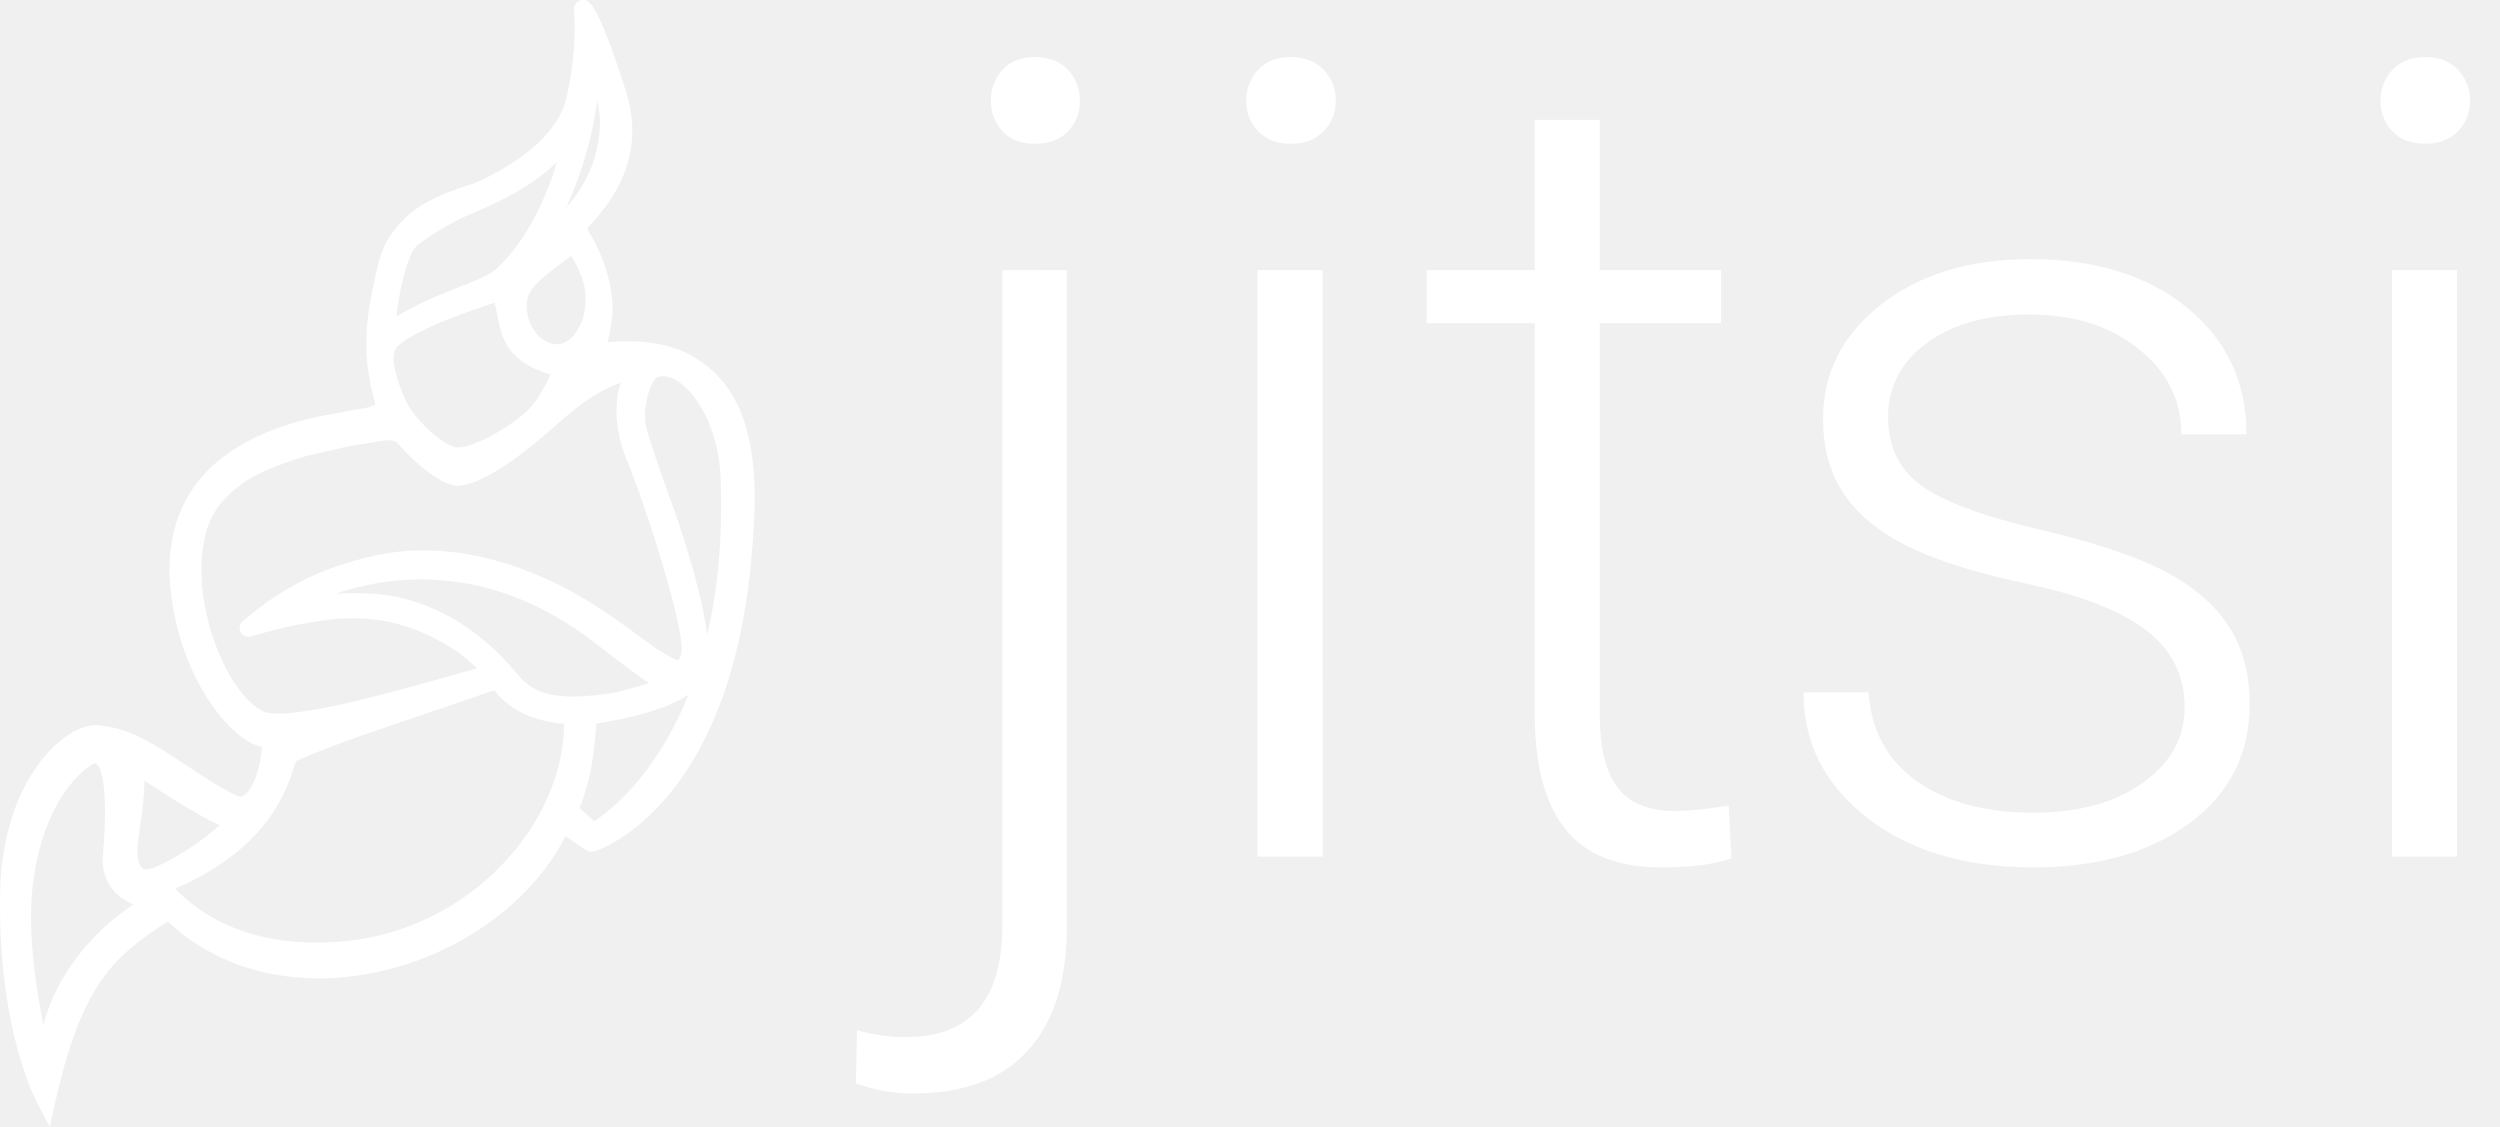
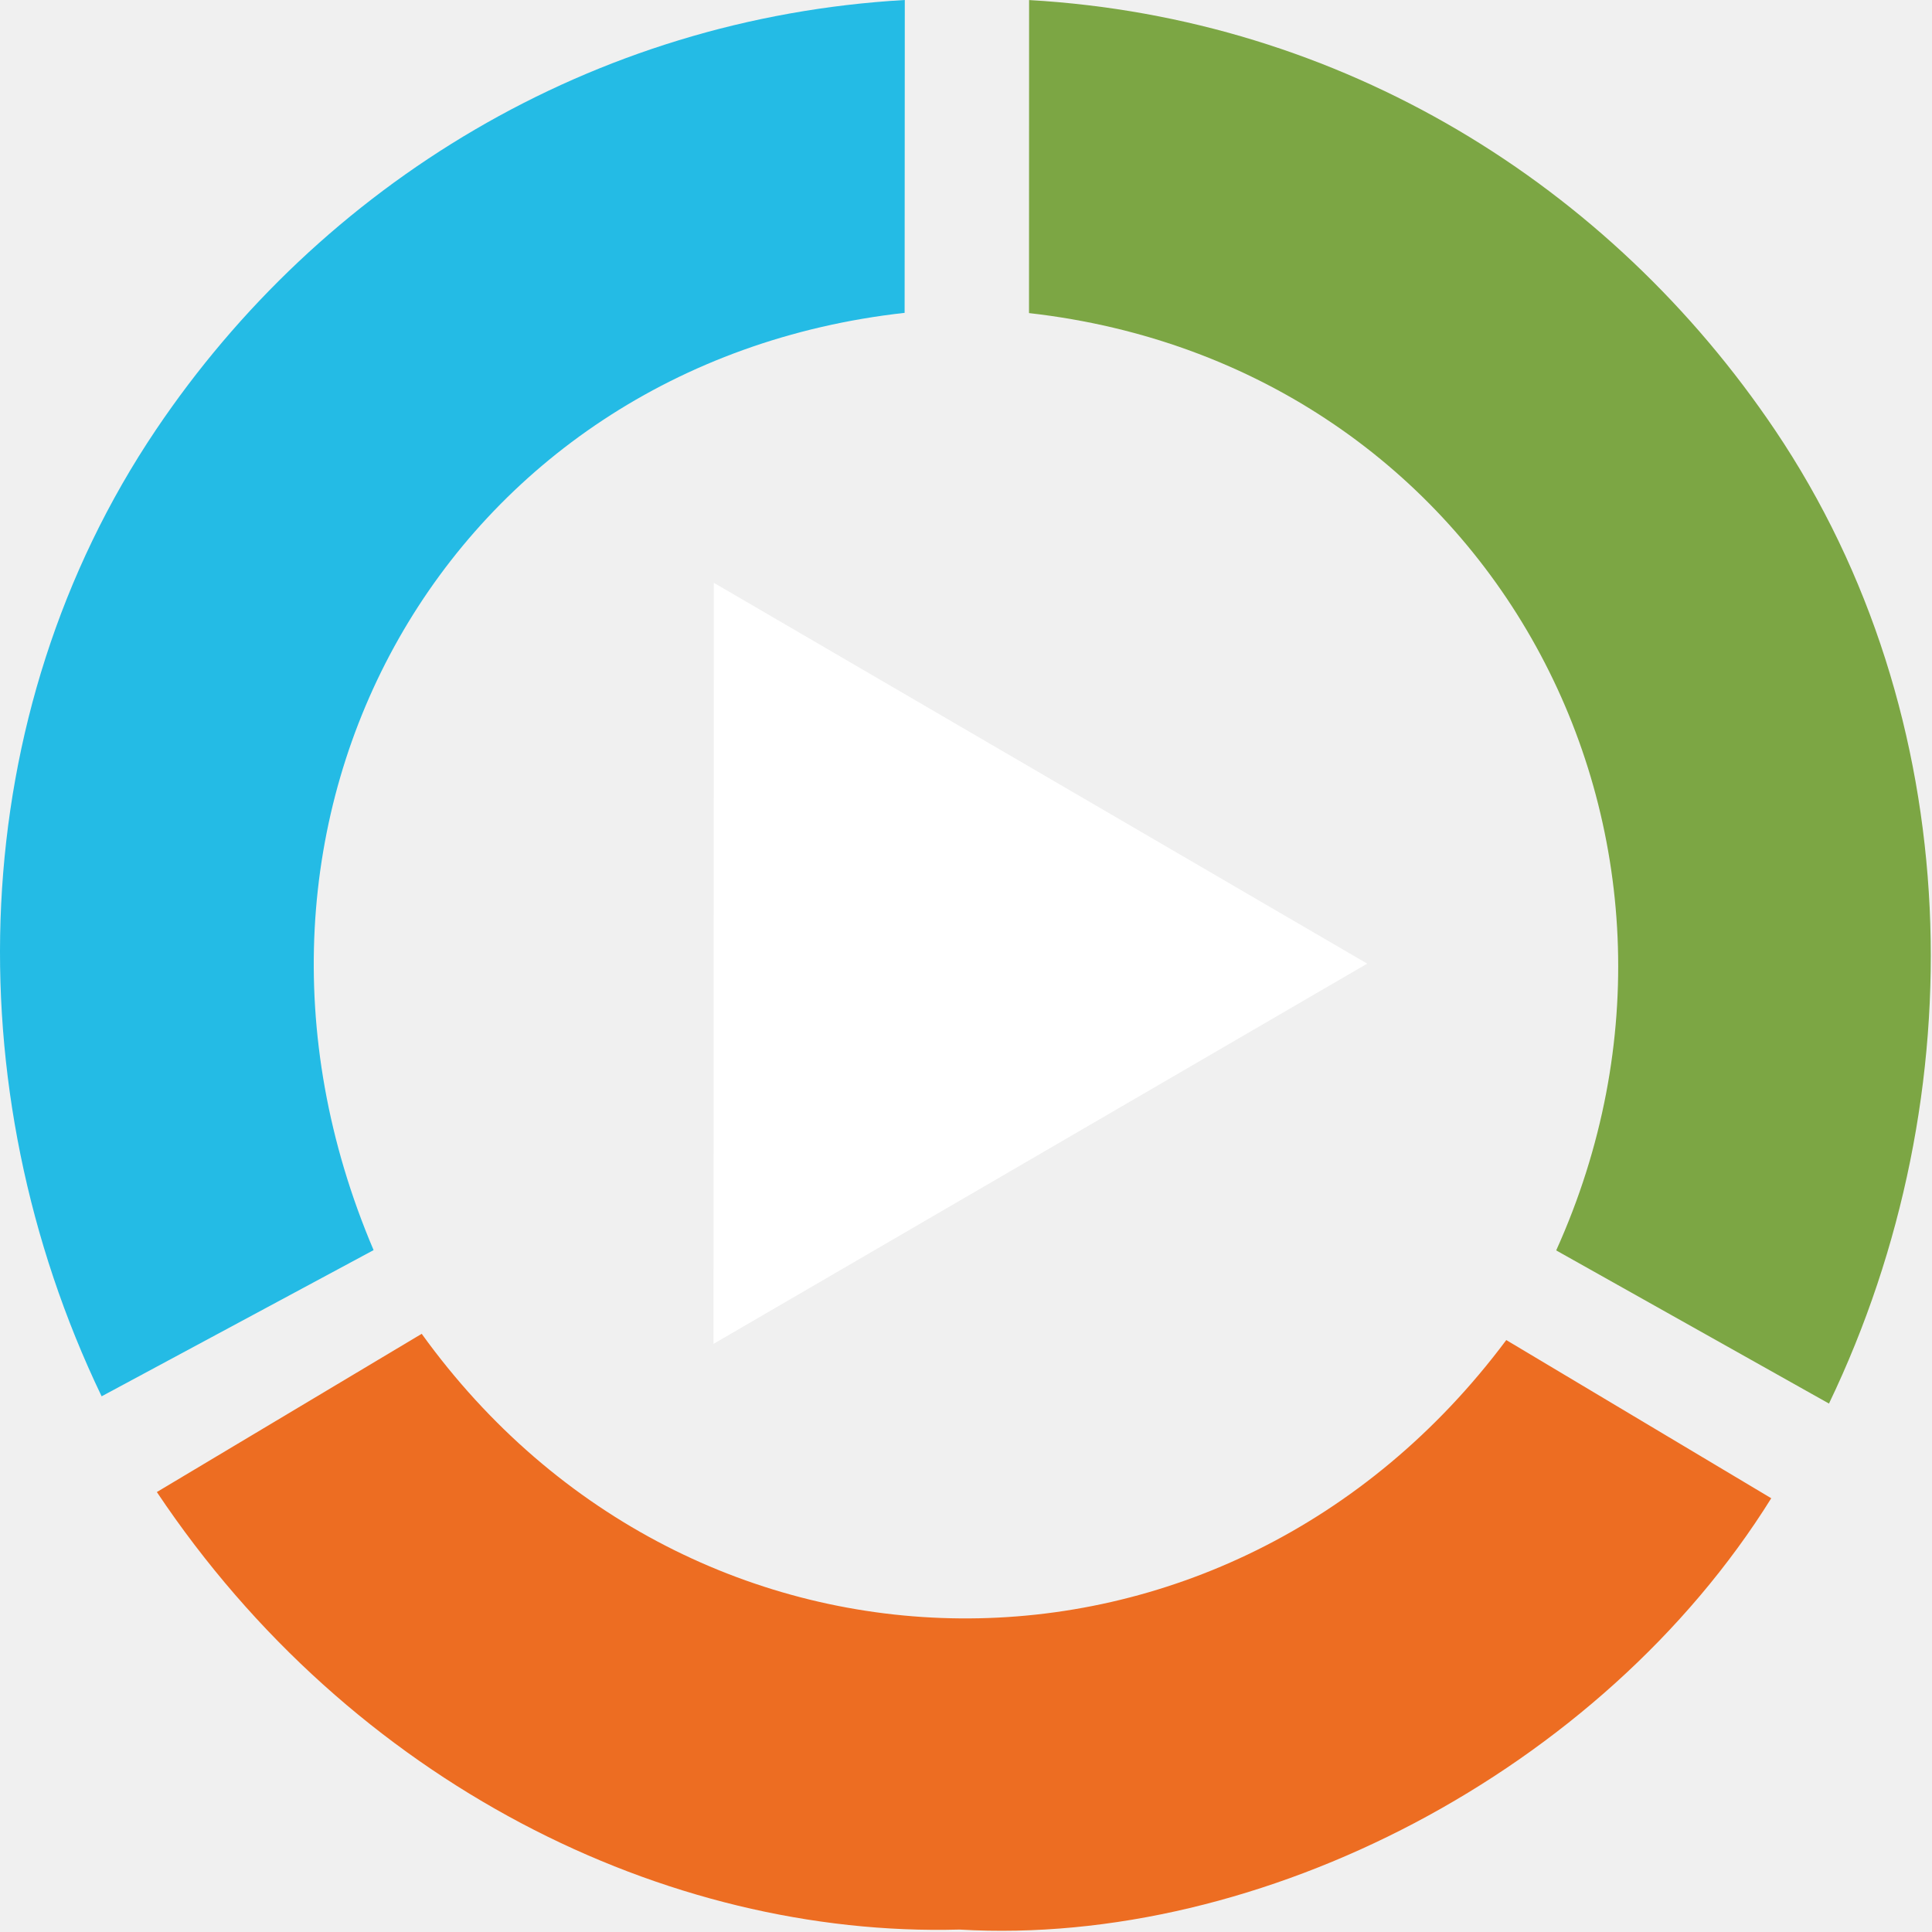
- <svg xmlns="http://www.w3.org/2000/svg" width="71" height="32" viewBox="0 0 71 32" fill="none">
-   <path d="M20.945 11.496C20.688 10.945 20.272 10.482 19.752 10.166C19.133 9.773 18.36 9.69 17.821 9.69C17.639 9.69 17.458 9.7 17.277 9.718H17.264C17.274 9.644 17.293 9.548 17.309 9.47C17.336 9.333 17.366 9.178 17.384 9.016C17.456 8.321 17.208 7.387 16.753 6.636C16.681 6.516 16.684 6.476 16.684 6.476C16.706 6.442 16.733 6.41 16.763 6.383L16.805 6.339C17.88 5.187 18.206 3.921 17.77 2.567C16.944 1.24512e-05 16.722 1.24425e-05 16.56 1.24425e-05C16.524 -0 16.488 0.007 16.455 0.021C16.422 0.036 16.392 0.057 16.368 0.084C16.341 0.116 16.322 0.154 16.31 0.195C16.299 0.236 16.297 0.278 16.303 0.32C16.387 1.171 16.195 2.39 16.067 2.854C15.911 3.437 15.363 4.308 13.635 5.135C13.514 5.187 13.39 5.233 13.264 5.272C12.7 5.46 11.758 5.776 11.235 6.497C10.84 6.959 10.744 7.423 10.573 8.259C10.421 9.003 10.298 9.908 10.539 10.989C10.563 11.096 10.586 11.186 10.607 11.266C10.622 11.323 10.635 11.372 10.645 11.415L10.665 11.411L10.644 11.416C10.66 11.48 10.65 11.496 10.627 11.512C10.543 11.545 10.458 11.571 10.371 11.59C10.115 11.631 9.859 11.677 9.614 11.725C8.836 11.859 6.483 12.264 5.4 13.989C4.731 15.053 4.636 16.442 5.117 18.123C5.615 19.788 6.605 20.931 7.282 21.164L7.293 21.168C7.342 21.19 7.388 21.208 7.434 21.224C7.434 21.27 7.429 21.327 7.423 21.391C7.419 21.419 7.414 21.45 7.41 21.483C7.336 22.026 7.08 22.611 6.819 22.627C6.681 22.6 6.136 22.291 5.75 22.037C5.626 21.956 5.509 21.879 5.398 21.805C4.321 21.093 3.727 20.7 2.819 20.599C2.788 20.596 2.757 20.594 2.726 20.594C1.766 20.594 0.038 22.211 0.001 25.432C-0.017 27.046 0.152 28.522 0.505 29.818C0.757 30.747 1.026 31.276 1.104 31.418L1.415 32L1.557 31.36C2.306 27.968 3.23 27.151 4.768 26.173C5.895 27.229 7.375 27.786 9.061 27.786C10.482 27.786 11.969 27.373 13.246 26.623C14.501 25.887 15.47 24.895 16.062 23.748C16.161 23.812 16.28 23.896 16.358 23.951C16.64 24.148 16.7 24.189 16.8 24.189H16.809C16.919 24.185 17.957 23.837 19.02 22.538C19.638 21.784 20.147 20.851 20.534 19.763C21.013 18.419 21.302 16.832 21.4 15.047C21.509 13.548 21.357 12.355 20.948 11.499L20.945 11.496ZM16.963 2.868C17.052 3.228 17.064 3.603 16.997 3.968C16.897 4.677 16.597 5.312 16.083 5.891C16.521 4.931 16.817 3.913 16.963 2.868ZM16.221 7.27C16.377 7.506 16.497 7.765 16.575 8.038C16.662 8.395 16.646 8.77 16.53 9.119C16.346 9.556 16.1 9.777 15.797 9.777H15.757C15.65 9.761 15.548 9.723 15.456 9.667C15.067 9.439 14.856 8.835 15.008 8.392C15.014 8.379 15.02 8.365 15.026 8.351C15.051 8.287 15.122 8.164 15.319 7.974C15.601 7.725 16.012 7.411 16.22 7.27L16.221 7.27ZM11.715 7.149L11.719 7.142V7.136C11.802 6.931 12.375 6.6 12.755 6.38C12.803 6.352 12.85 6.324 12.897 6.298C13.064 6.21 13.235 6.131 13.409 6.061C14.035 5.795 15.009 5.38 15.812 4.608C15.579 5.425 15.018 6.8 14.097 7.633C13.892 7.818 13.479 7.981 12.999 8.171C12.483 8.374 11.862 8.619 11.26 8.988C11.306 8.517 11.452 7.695 11.712 7.149H11.715ZM11.315 9.811C11.625 9.555 12.192 9.208 14.05 8.595C14.063 8.652 14.078 8.726 14.092 8.8C14.103 8.856 14.115 8.919 14.129 8.988C14.251 9.588 14.385 10.263 15.635 10.637C15.519 10.893 15.28 11.326 15.196 11.409L15.169 11.432L15.149 11.464C14.906 11.854 13.592 12.706 13.003 12.706C12.978 12.706 12.952 12.704 12.928 12.7C12.573 12.632 11.759 11.909 11.52 11.374C11.057 10.325 11.152 9.947 11.312 9.813L11.315 9.811ZM6.686 19.439C6.005 18.426 5.489 16.655 5.827 15.232V15.226C5.99 14.451 6.531 13.995 6.755 13.835L6.787 13.812C7.118 13.523 7.797 13.217 8.698 12.95C8.826 12.917 8.896 12.902 8.899 12.902C9.065 12.868 9.246 12.826 9.422 12.786C9.755 12.701 10.093 12.635 10.433 12.588C10.518 12.579 10.604 12.563 10.685 12.547C10.796 12.523 10.909 12.508 11.022 12.504C11.113 12.499 11.202 12.523 11.278 12.572C11.612 12.968 12.43 13.752 12.966 13.798H12.982H13C13.611 13.765 14.568 13.169 15.845 12.026C16.062 11.834 16.264 11.666 16.462 11.519L16.486 11.501C16.834 11.236 17.218 11.022 17.626 10.864C17.493 11.302 17.386 12.05 17.818 13.104C18.043 13.649 18.474 14.878 18.832 16.081C19.448 18.154 19.362 18.518 19.35 18.552C19.333 18.623 19.305 18.69 19.267 18.752C19.219 18.743 19.173 18.726 19.13 18.703C18.819 18.56 18.471 18.304 18.064 18.003C17.309 17.45 16.37 16.761 14.996 16.224C13.987 15.83 12.983 15.63 12.015 15.63C11.614 15.629 11.213 15.668 10.819 15.744C8.655 16.171 7.514 17.125 6.901 17.638L6.897 17.642C6.856 17.675 6.827 17.719 6.813 17.769C6.799 17.819 6.801 17.872 6.818 17.921C6.836 17.969 6.868 18.01 6.91 18.039C6.952 18.068 7.002 18.083 7.054 18.083C7.109 18.083 7.164 18.067 7.343 18.015C7.992 17.822 8.656 17.684 9.327 17.602C9.568 17.574 9.81 17.559 10.053 17.559C11.1 17.559 12.064 17.879 13.084 18.572C13.318 18.767 13.461 18.897 13.547 18.982L13.459 19.005L12.84 19.18C11.308 19.613 8.991 20.267 7.895 20.267C7.811 20.268 7.727 20.263 7.644 20.253C7.359 20.211 7.013 19.914 6.691 19.439L6.686 19.439ZM2.167 27.212C1.736 27.774 1.418 28.415 1.232 29.098C1.026 28.111 0.784 26.486 0.922 25.222C1.208 22.602 2.506 21.724 2.699 21.678H2.711C2.722 21.678 2.735 21.678 2.76 21.706C2.864 21.818 3.088 22.294 2.925 24.261C2.886 24.666 2.984 25.009 3.215 25.28C3.372 25.459 3.57 25.599 3.791 25.687C3.167 26.1 2.617 26.615 2.165 27.212L2.167 27.212ZM4.373 24.64C4.306 24.67 4.233 24.687 4.159 24.69C4.133 24.692 4.107 24.689 4.082 24.679C4.058 24.67 4.036 24.655 4.018 24.636C3.976 24.593 3.882 24.444 3.912 24.006C3.934 23.79 3.964 23.575 3.992 23.366C4.055 22.971 4.092 22.574 4.104 22.175C4.861 22.67 5.699 23.195 6.242 23.437C5.887 23.751 5.15 24.316 4.373 24.641V24.64ZM14.245 24.57C13.025 25.842 11.377 26.617 9.619 26.746C9.41 26.761 9.202 26.769 9.002 26.769C6.687 26.769 5.511 25.786 4.97 25.239C7.585 24.111 8.116 22.497 8.348 21.793C8.37 21.724 8.39 21.665 8.412 21.613C8.511 21.564 8.829 21.421 9.808 21.055C10.576 20.778 11.497 20.468 12.309 20.195C12.986 19.967 13.57 19.769 13.889 19.652L13.916 19.643C13.98 19.626 14.018 19.617 14.044 19.613L14.062 19.636C14.359 20.024 14.85 20.26 14.854 20.263C15.223 20.428 15.618 20.527 16.021 20.557C16.012 21.956 15.373 23.406 14.249 24.569L14.245 24.57ZM16.274 19.782C15.306 19.782 14.966 19.47 14.649 19.093C13.077 17.219 11.338 16.911 10.663 16.866C10.447 16.852 10.235 16.845 10.032 16.845C9.862 16.845 9.695 16.849 9.533 16.86C10.316 16.593 11.138 16.457 11.965 16.455C13.699 16.455 15.369 17.069 16.926 18.28C17.561 18.774 18.028 19.124 18.432 19.405C18.235 19.463 17.97 19.538 17.635 19.629L17.507 19.664C17.101 19.736 16.689 19.776 16.276 19.782H16.274ZM16.878 23.327C16.776 23.237 16.622 23.094 16.462 22.949C16.609 22.576 16.719 22.191 16.792 21.797C16.868 21.382 16.915 20.837 16.937 20.549C17.397 20.48 17.852 20.383 18.3 20.259C18.84 20.104 19.256 19.928 19.553 19.727C18.627 22.04 17.286 23.055 16.878 23.325V23.327ZM20.082 18.038C19.944 16.899 19.483 15.489 19.302 14.941C19.283 14.877 19.267 14.831 19.256 14.797C19.243 14.754 19.201 14.638 19.116 14.401C18.893 13.781 18.43 12.492 18.348 12.111C18.229 11.55 18.497 10.779 18.668 10.712C18.72 10.692 18.776 10.682 18.833 10.682C19.148 10.682 19.537 10.979 19.845 11.459C20.217 12.035 20.438 12.799 20.467 13.603C20.531 15.357 20.368 16.822 20.083 18.038" fill="white" />
-   <path d="M30.298 7.67V26.314C30.298 27.853 29.928 29.029 29.189 29.839C28.45 30.65 27.362 31.055 25.925 31.055C25.373 31.056 24.826 30.958 24.309 30.766L24.339 29.254C24.789 29.387 25.256 29.454 25.725 29.454C27.552 29.454 28.465 28.401 28.465 26.296V7.672L30.298 7.67ZM29.39 1.62C29.79 1.62 30.103 1.74 30.329 1.98C30.554 2.216 30.675 2.533 30.668 2.859C30.672 3.019 30.644 3.179 30.586 3.329C30.528 3.479 30.441 3.616 30.329 3.731C30.103 3.966 29.79 4.083 29.39 4.083C28.999 4.083 28.694 3.965 28.474 3.731C28.253 3.496 28.134 3.182 28.143 2.859C28.134 2.534 28.253 2.218 28.474 1.98C28.694 1.74 29 1.62 29.39 1.62Z" fill="white" />
-   <path d="M35.395 2.859C35.387 2.533 35.509 2.216 35.734 1.98C35.959 1.74 36.267 1.62 36.657 1.62C37.048 1.62 37.358 1.74 37.589 1.98C37.703 2.096 37.791 2.233 37.851 2.384C37.91 2.535 37.939 2.697 37.935 2.859C37.94 3.02 37.911 3.181 37.852 3.33C37.792 3.48 37.703 3.617 37.589 3.731C37.358 3.966 37.048 4.084 36.657 4.083C36.267 4.083 35.959 3.965 35.734 3.731C35.622 3.616 35.535 3.479 35.477 3.329C35.419 3.179 35.391 3.019 35.395 2.859ZM37.566 24.328H35.715V7.67H37.562L37.566 24.328Z" fill="white" />
-   <path d="M45.432 3.405V7.67H48.88V9.179H45.432V20.291C45.432 21.216 45.599 21.905 45.932 22.357C46.266 22.808 46.823 23.035 47.603 23.035C47.91 23.035 48.408 22.983 49.096 22.881L49.172 24.376C48.69 24.547 48.033 24.633 47.202 24.636C45.94 24.636 45.021 24.269 44.446 23.535C43.871 22.801 43.585 21.721 43.587 20.294V9.179H40.52V7.67H43.587V3.405H45.432Z" fill="white" />
-   <path d="M62.044 20.096C62.044 19.183 61.677 18.449 60.943 17.894C60.21 17.34 59.104 16.907 57.626 16.593C56.147 16.28 55 15.921 54.184 15.516C53.368 15.111 52.763 14.615 52.368 14.028C51.972 13.443 51.775 12.735 51.775 11.904C51.775 10.59 52.325 9.504 53.423 8.648C54.521 7.791 55.927 7.362 57.641 7.36C59.498 7.36 60.989 7.819 62.113 8.738C63.237 9.657 63.8 10.855 63.799 12.333H61.951C61.951 11.358 61.544 10.548 60.728 9.901C59.912 9.254 58.883 8.931 57.641 8.931C56.429 8.931 55.457 9.201 54.723 9.74C53.99 10.278 53.623 10.979 53.622 11.84C53.622 12.672 53.928 13.316 54.538 13.772C55.149 14.229 56.262 14.647 57.879 15.027C59.496 15.406 60.707 15.812 61.513 16.243C62.319 16.675 62.916 17.193 63.305 17.798C63.695 18.404 63.89 19.138 63.89 20C63.89 21.408 63.323 22.532 62.189 23.372C61.055 24.211 59.574 24.632 57.747 24.634C55.808 24.634 54.235 24.164 53.029 23.226C51.822 22.287 51.219 21.099 51.22 19.662H53.067C53.139 20.739 53.593 21.578 54.429 22.179C55.266 22.78 56.372 23.08 57.747 23.08C59.031 23.08 60.067 22.797 60.857 22.233C61.647 21.669 62.042 20.956 62.044 20.096Z" fill="white" />
-   <path d="M67.61 2.859C67.602 2.533 67.723 2.216 67.948 1.98C68.174 1.74 68.482 1.62 68.872 1.62C69.263 1.62 69.573 1.74 69.804 1.98C69.917 2.096 70.005 2.233 70.064 2.385C70.123 2.536 70.151 2.697 70.147 2.859C70.151 3.02 70.123 3.181 70.064 3.33C70.004 3.48 69.915 3.617 69.801 3.731C69.57 3.966 69.259 4.084 68.87 4.083C68.48 4.083 68.172 3.965 67.946 3.731C67.834 3.616 67.747 3.479 67.689 3.329C67.63 3.179 67.603 3.019 67.607 2.859H67.61ZM69.778 24.328H67.933V7.67H69.781L69.778 24.328Z" fill="white" />
+ <svg xmlns="http://www.w3.org/2000/svg" width="340" height="340" viewBox="0 0 340 340" fill="none">
+   <path fill-rule="evenodd" clip-rule="evenodd" d="M159.229 0L159.198 55.056C78.802 64.017 33.362 143.943 65.746 219.999L17.884 245.728C-8.248 191.286 -6.307 125.777 27.442 75.64C56.496 32.477 104.119 3.154 159.229 0V0Z" fill="#24BBE5" />
+   <path fill-rule="evenodd" clip-rule="evenodd" d="M181.102 0.01L181.089 55.099C262.516 64.303 306.684 147.354 273.864 220.051L321.87 247.004C348.003 192.562 346.143 125.857 312.396 75.718C283.342 32.556 236.211 3.164 181.102 0.01Z" fill="#7CA644" />
+   <path fill-rule="evenodd" clip-rule="evenodd" d="M311.711 263.667L265.079 235.828C215.799 301.867 121.806 300.78 74.212 234.728L27.604 262.574C61.898 313.913 117.22 340.98 168.852 339.572C221.963 342.689 281.781 311.701 311.711 263.667Z" fill="#ED6D22" />
+   <path fill-rule="evenodd" clip-rule="evenodd" d="M240.601 169.585L183.082 203.041L125.563 236.5L125.593 169.533L125.622 102.566L183.111 136.075L240.601 169.585Z" fill="white" />
</svg>
